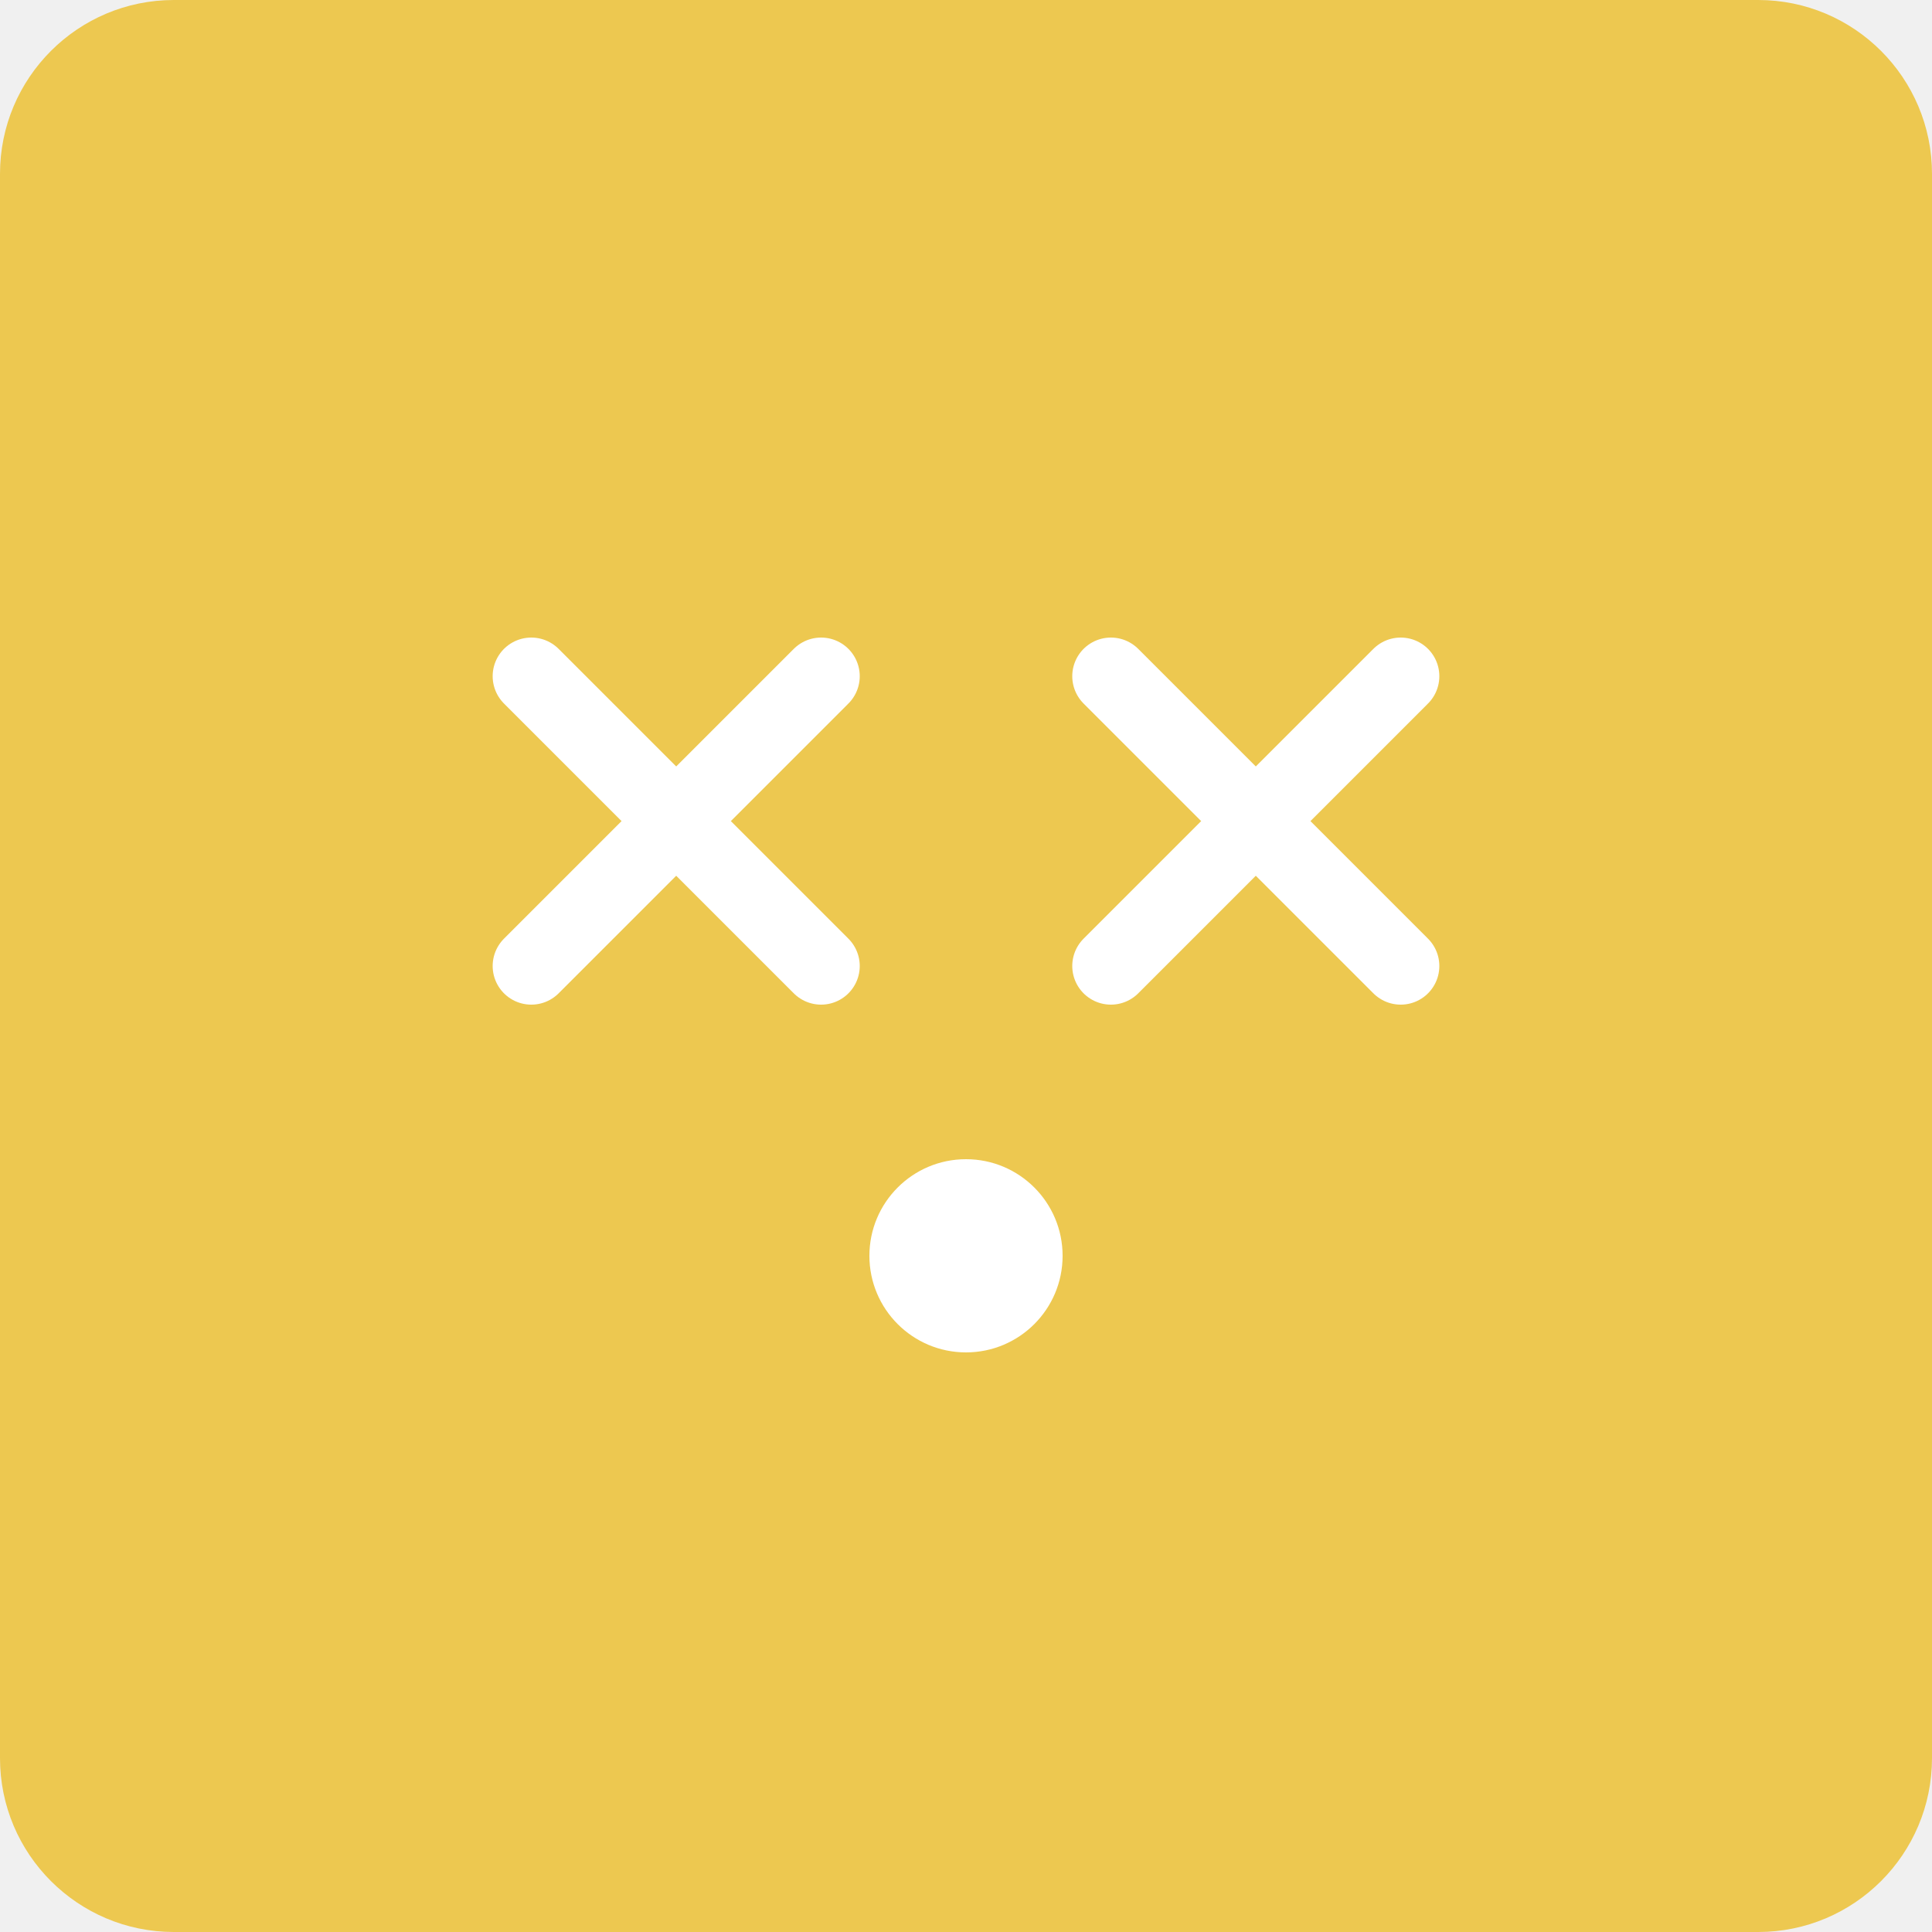
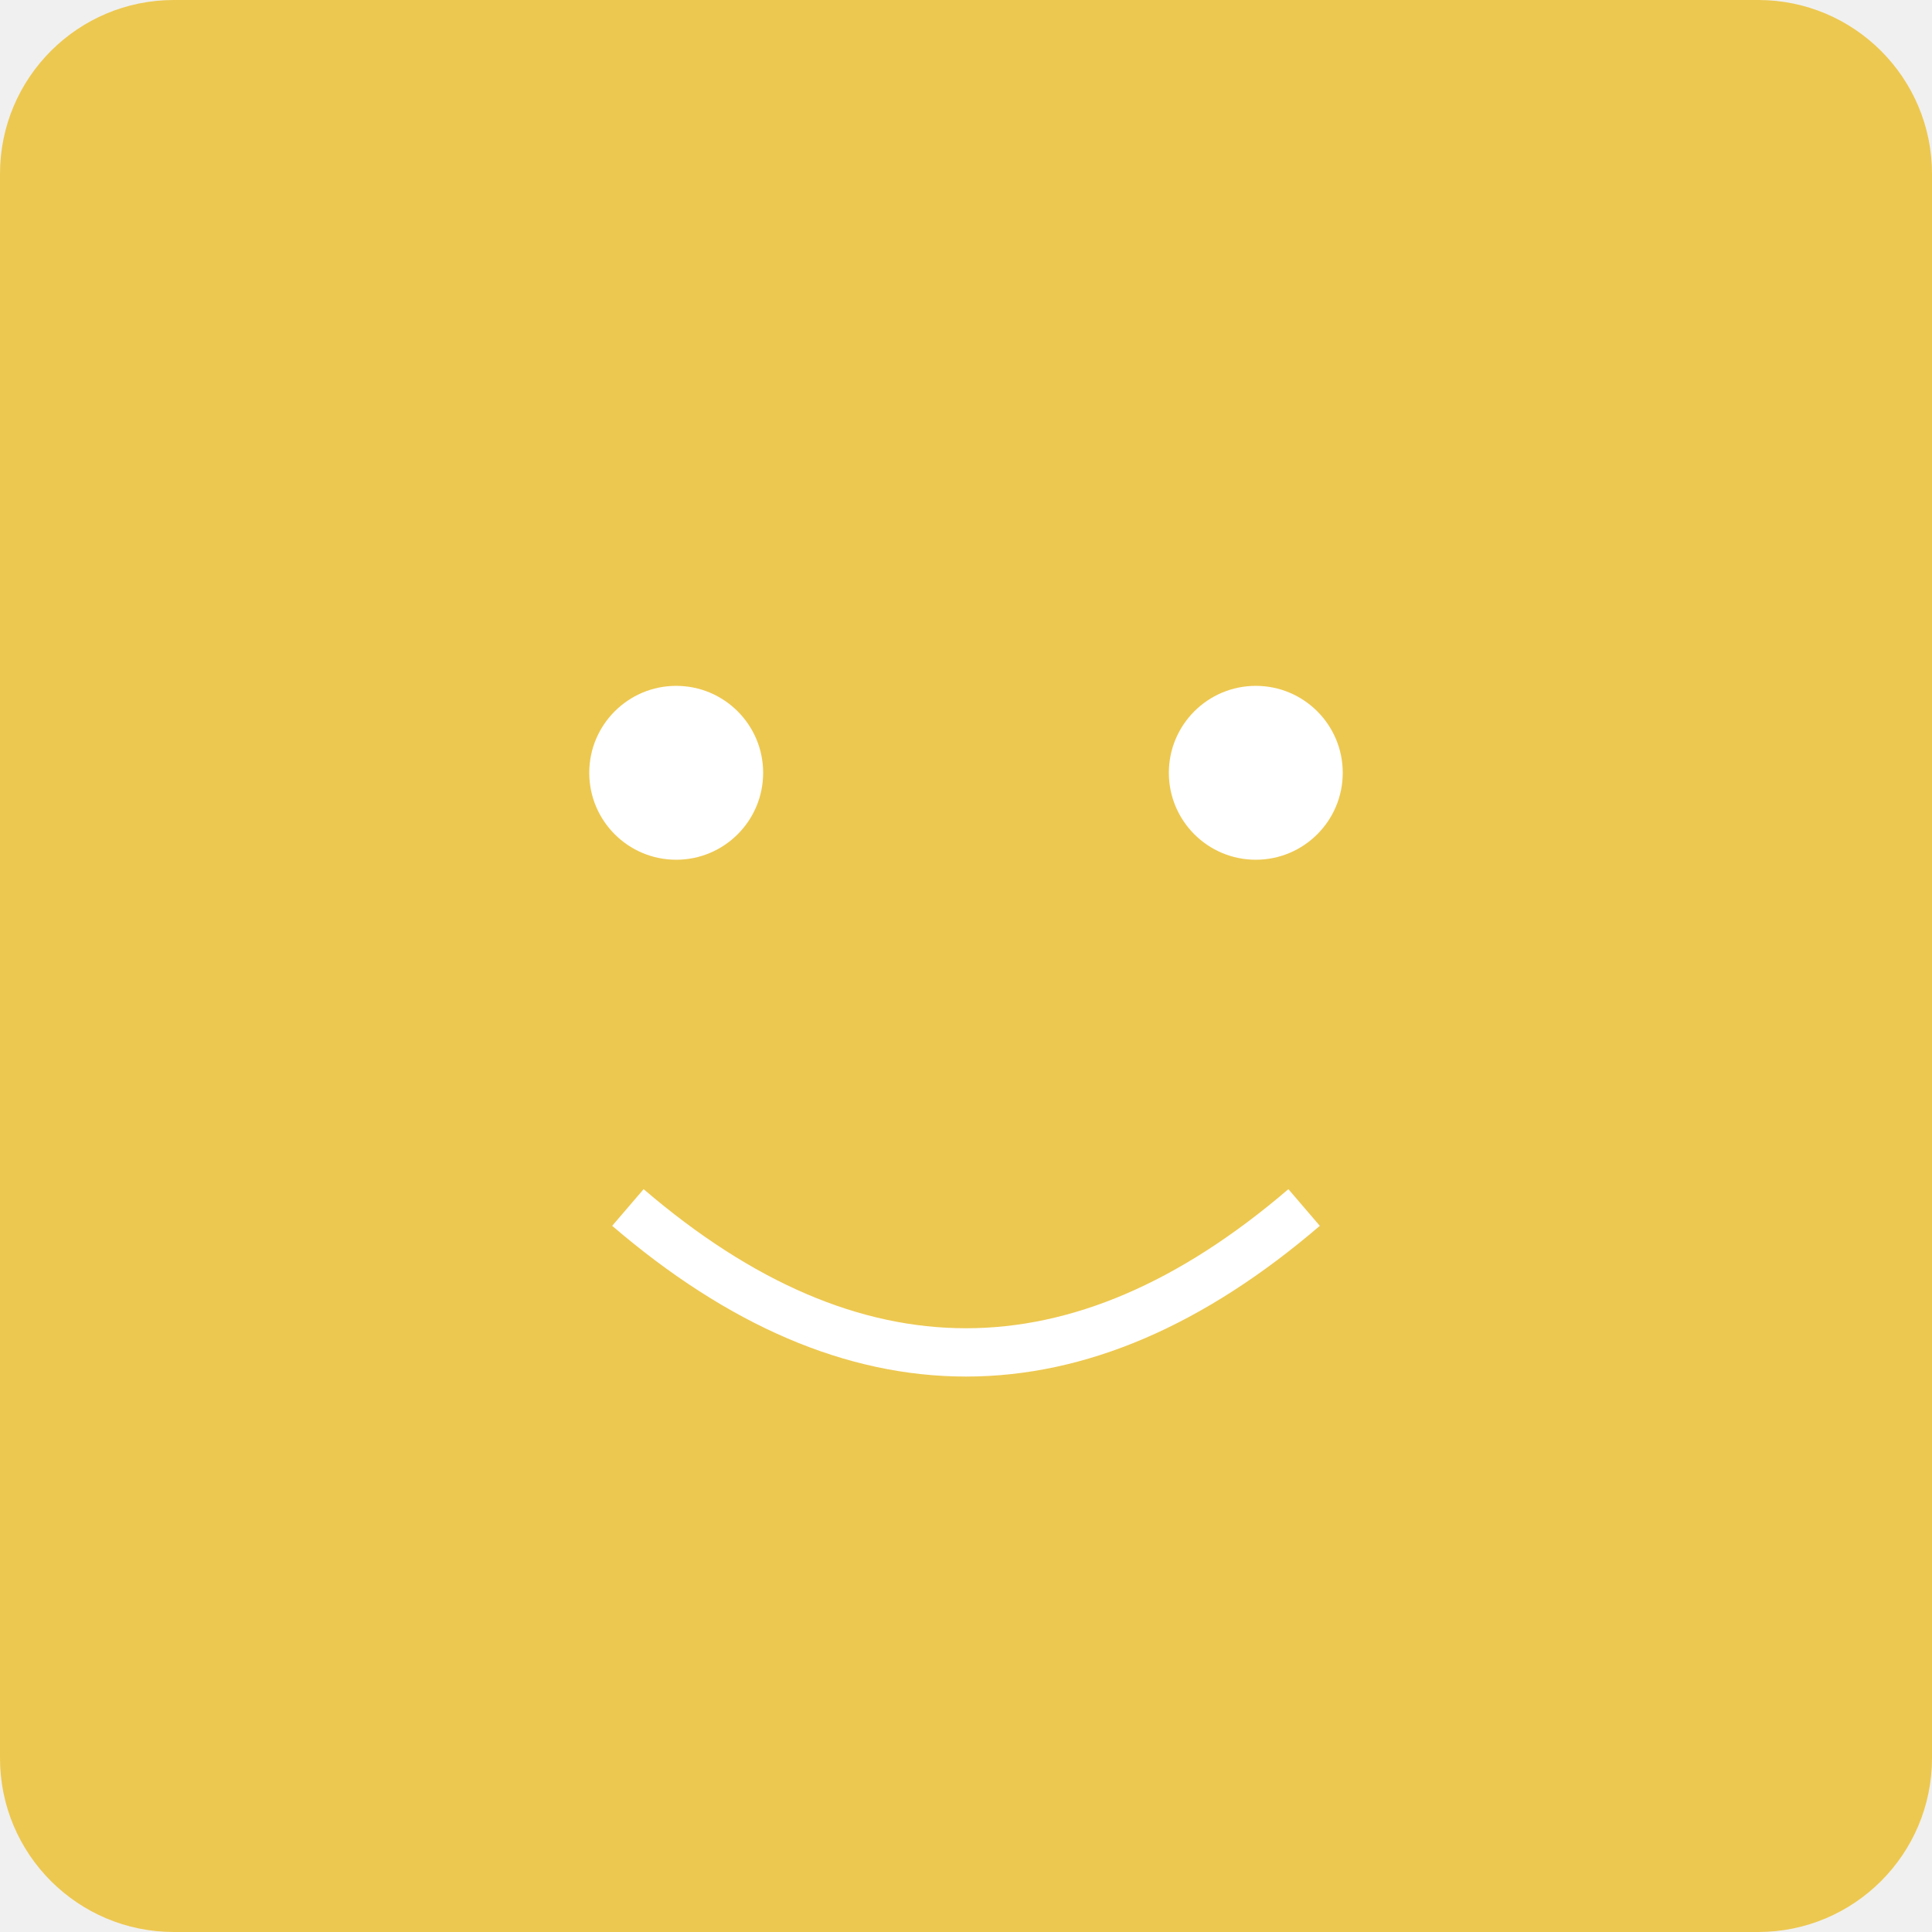
<svg xmlns="http://www.w3.org/2000/svg" viewBox="0 0 200 200">
  <rect width="200" height="200" fill="#edc850" rx="18" ry="18" />
-   <line x1="55" y1="70" x2="85" y2="100" stroke="#fff" stroke-width="8" stroke-linecap="round" />
-   <line x1="85" y1="70" x2="55" y2="100" stroke="#fff" stroke-width="8" stroke-linecap="round" />
-   <line x1="115" y1="70" x2="145" y2="100" stroke="#fff" stroke-width="8" stroke-linecap="round" />
-   <line x1="145" y1="70" x2="115" y2="100" stroke="#fff" stroke-width="8" stroke-linecap="round" />
-   <circle cx="100" cy="130" r="10" fill="#fff" />
+   <circle cx="70" cy="80" r="9" fill="#fff" />
+   <circle cx="130" cy="80" r="9" fill="#fff" />
+   <path d="M65 125 Q100 155 135 125" stroke="#fff" stroke-width="5" fill="none" />
</svg>
